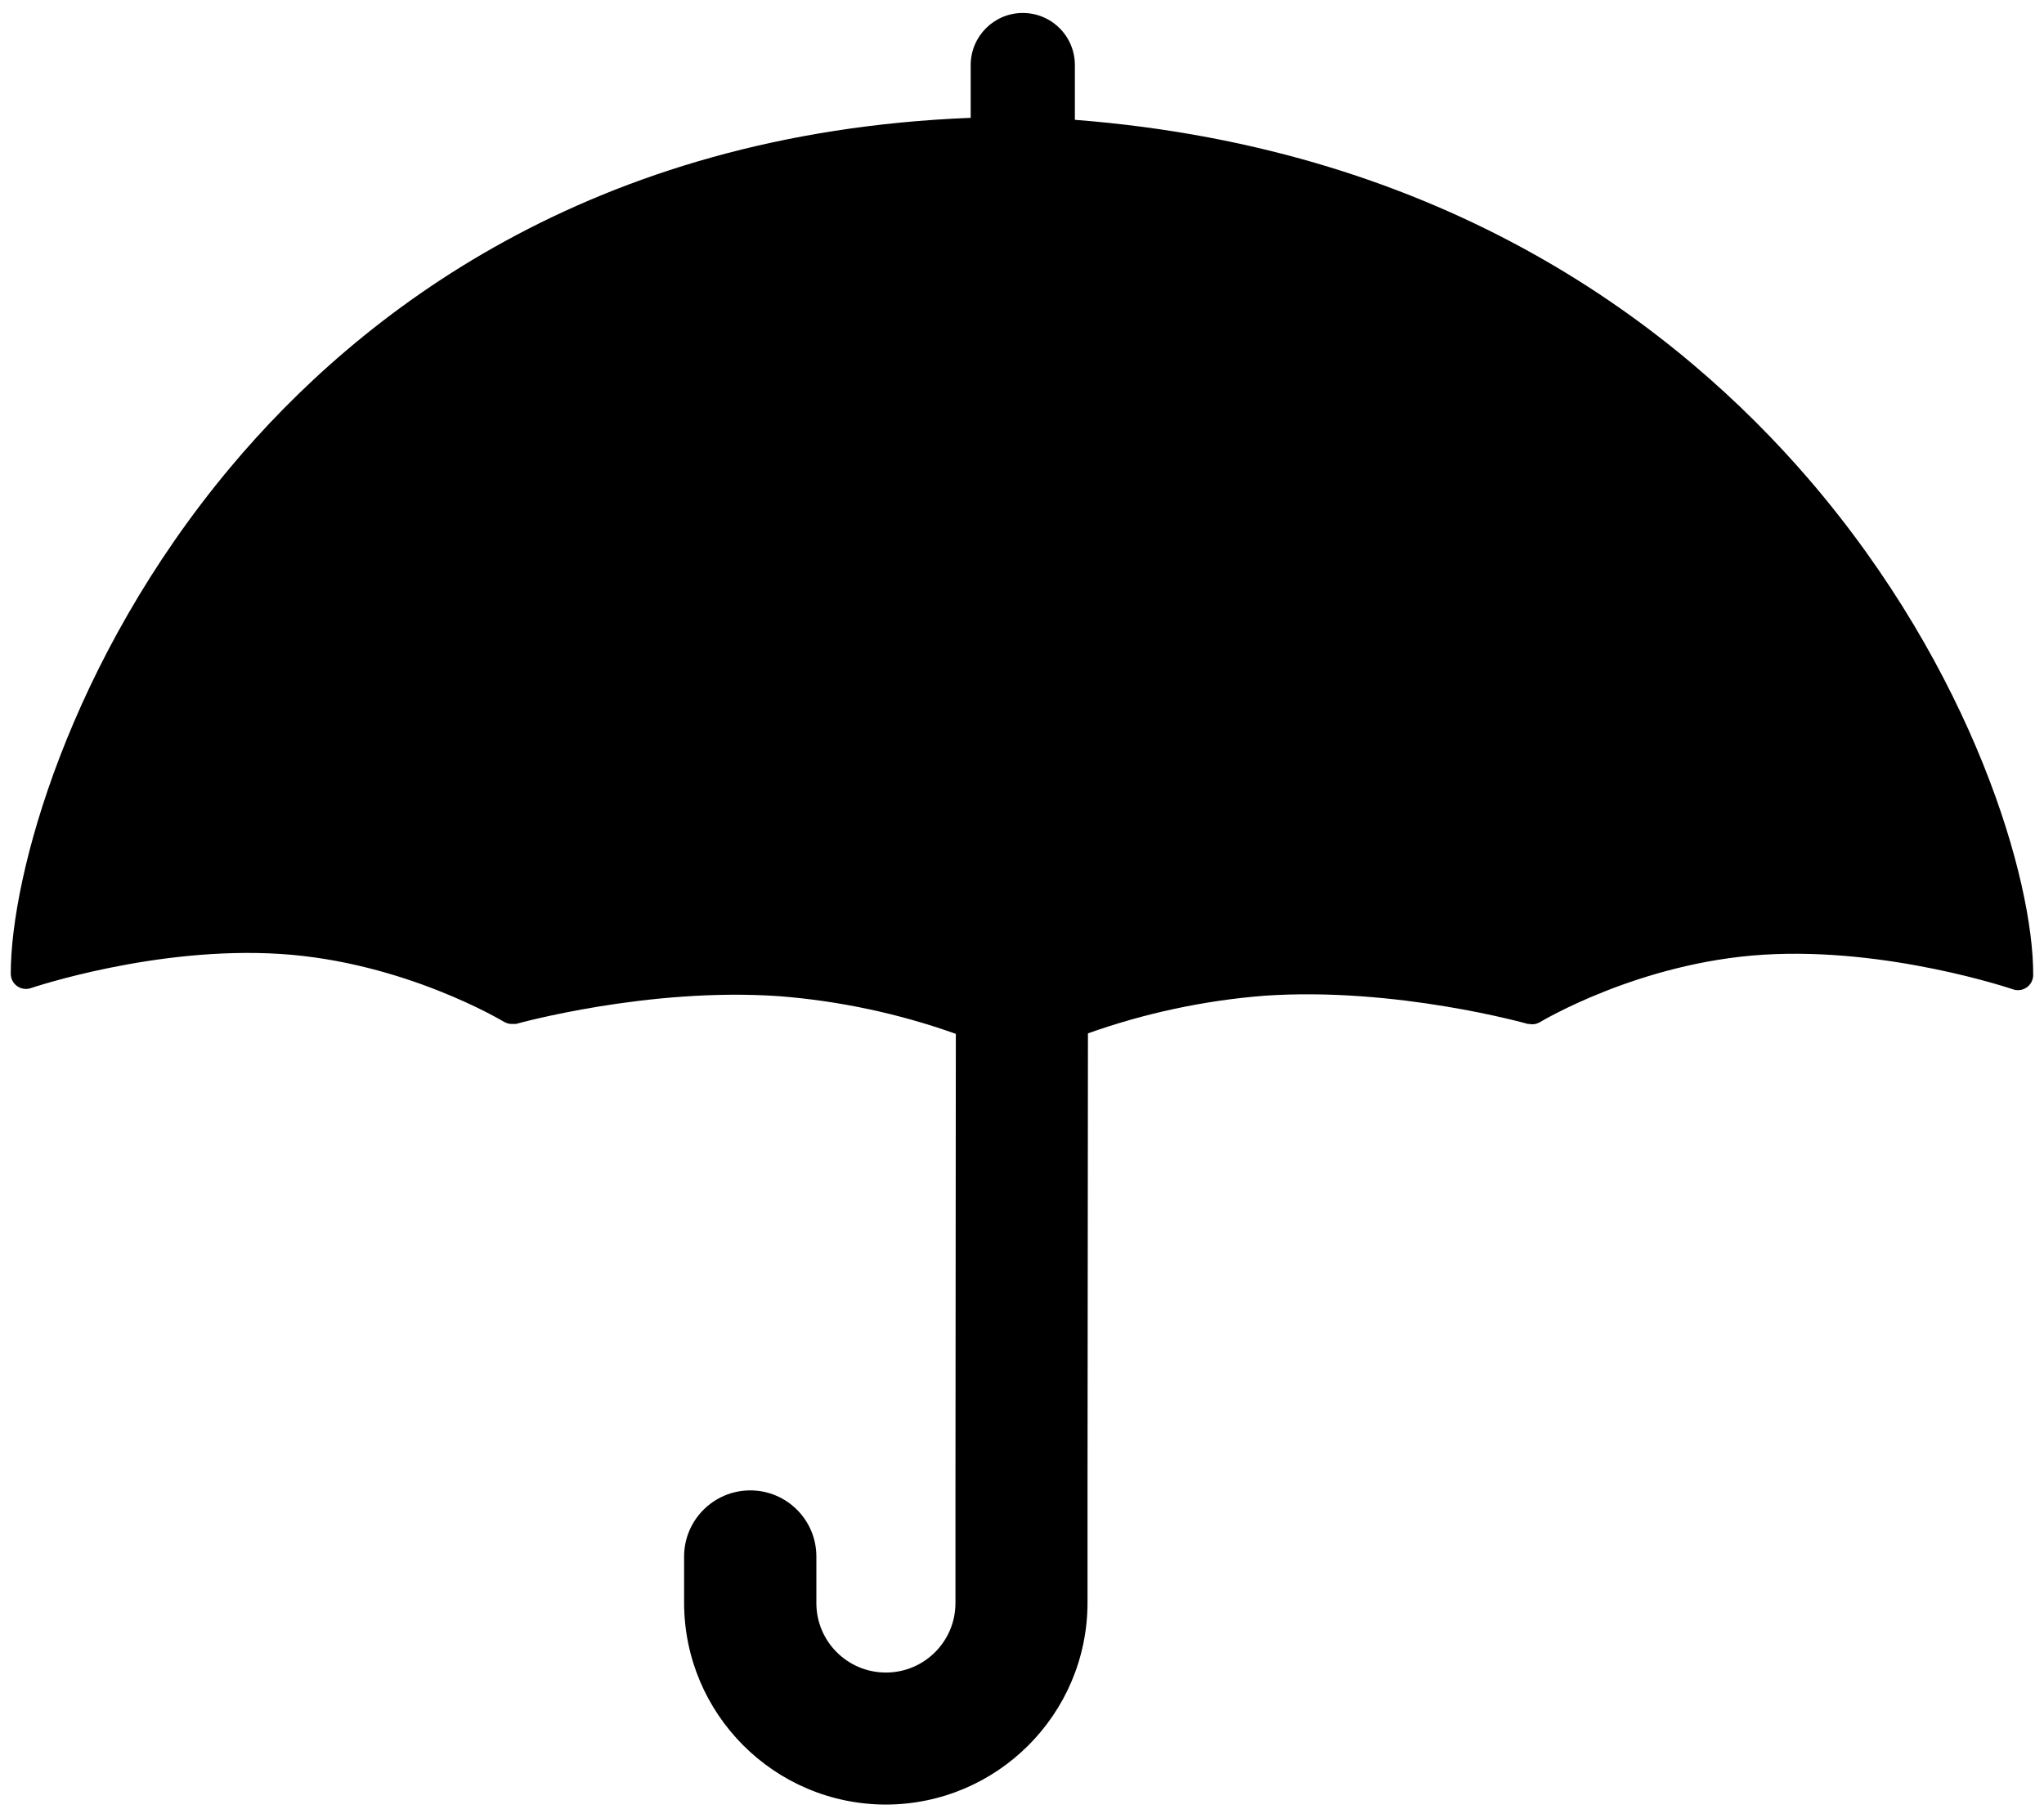
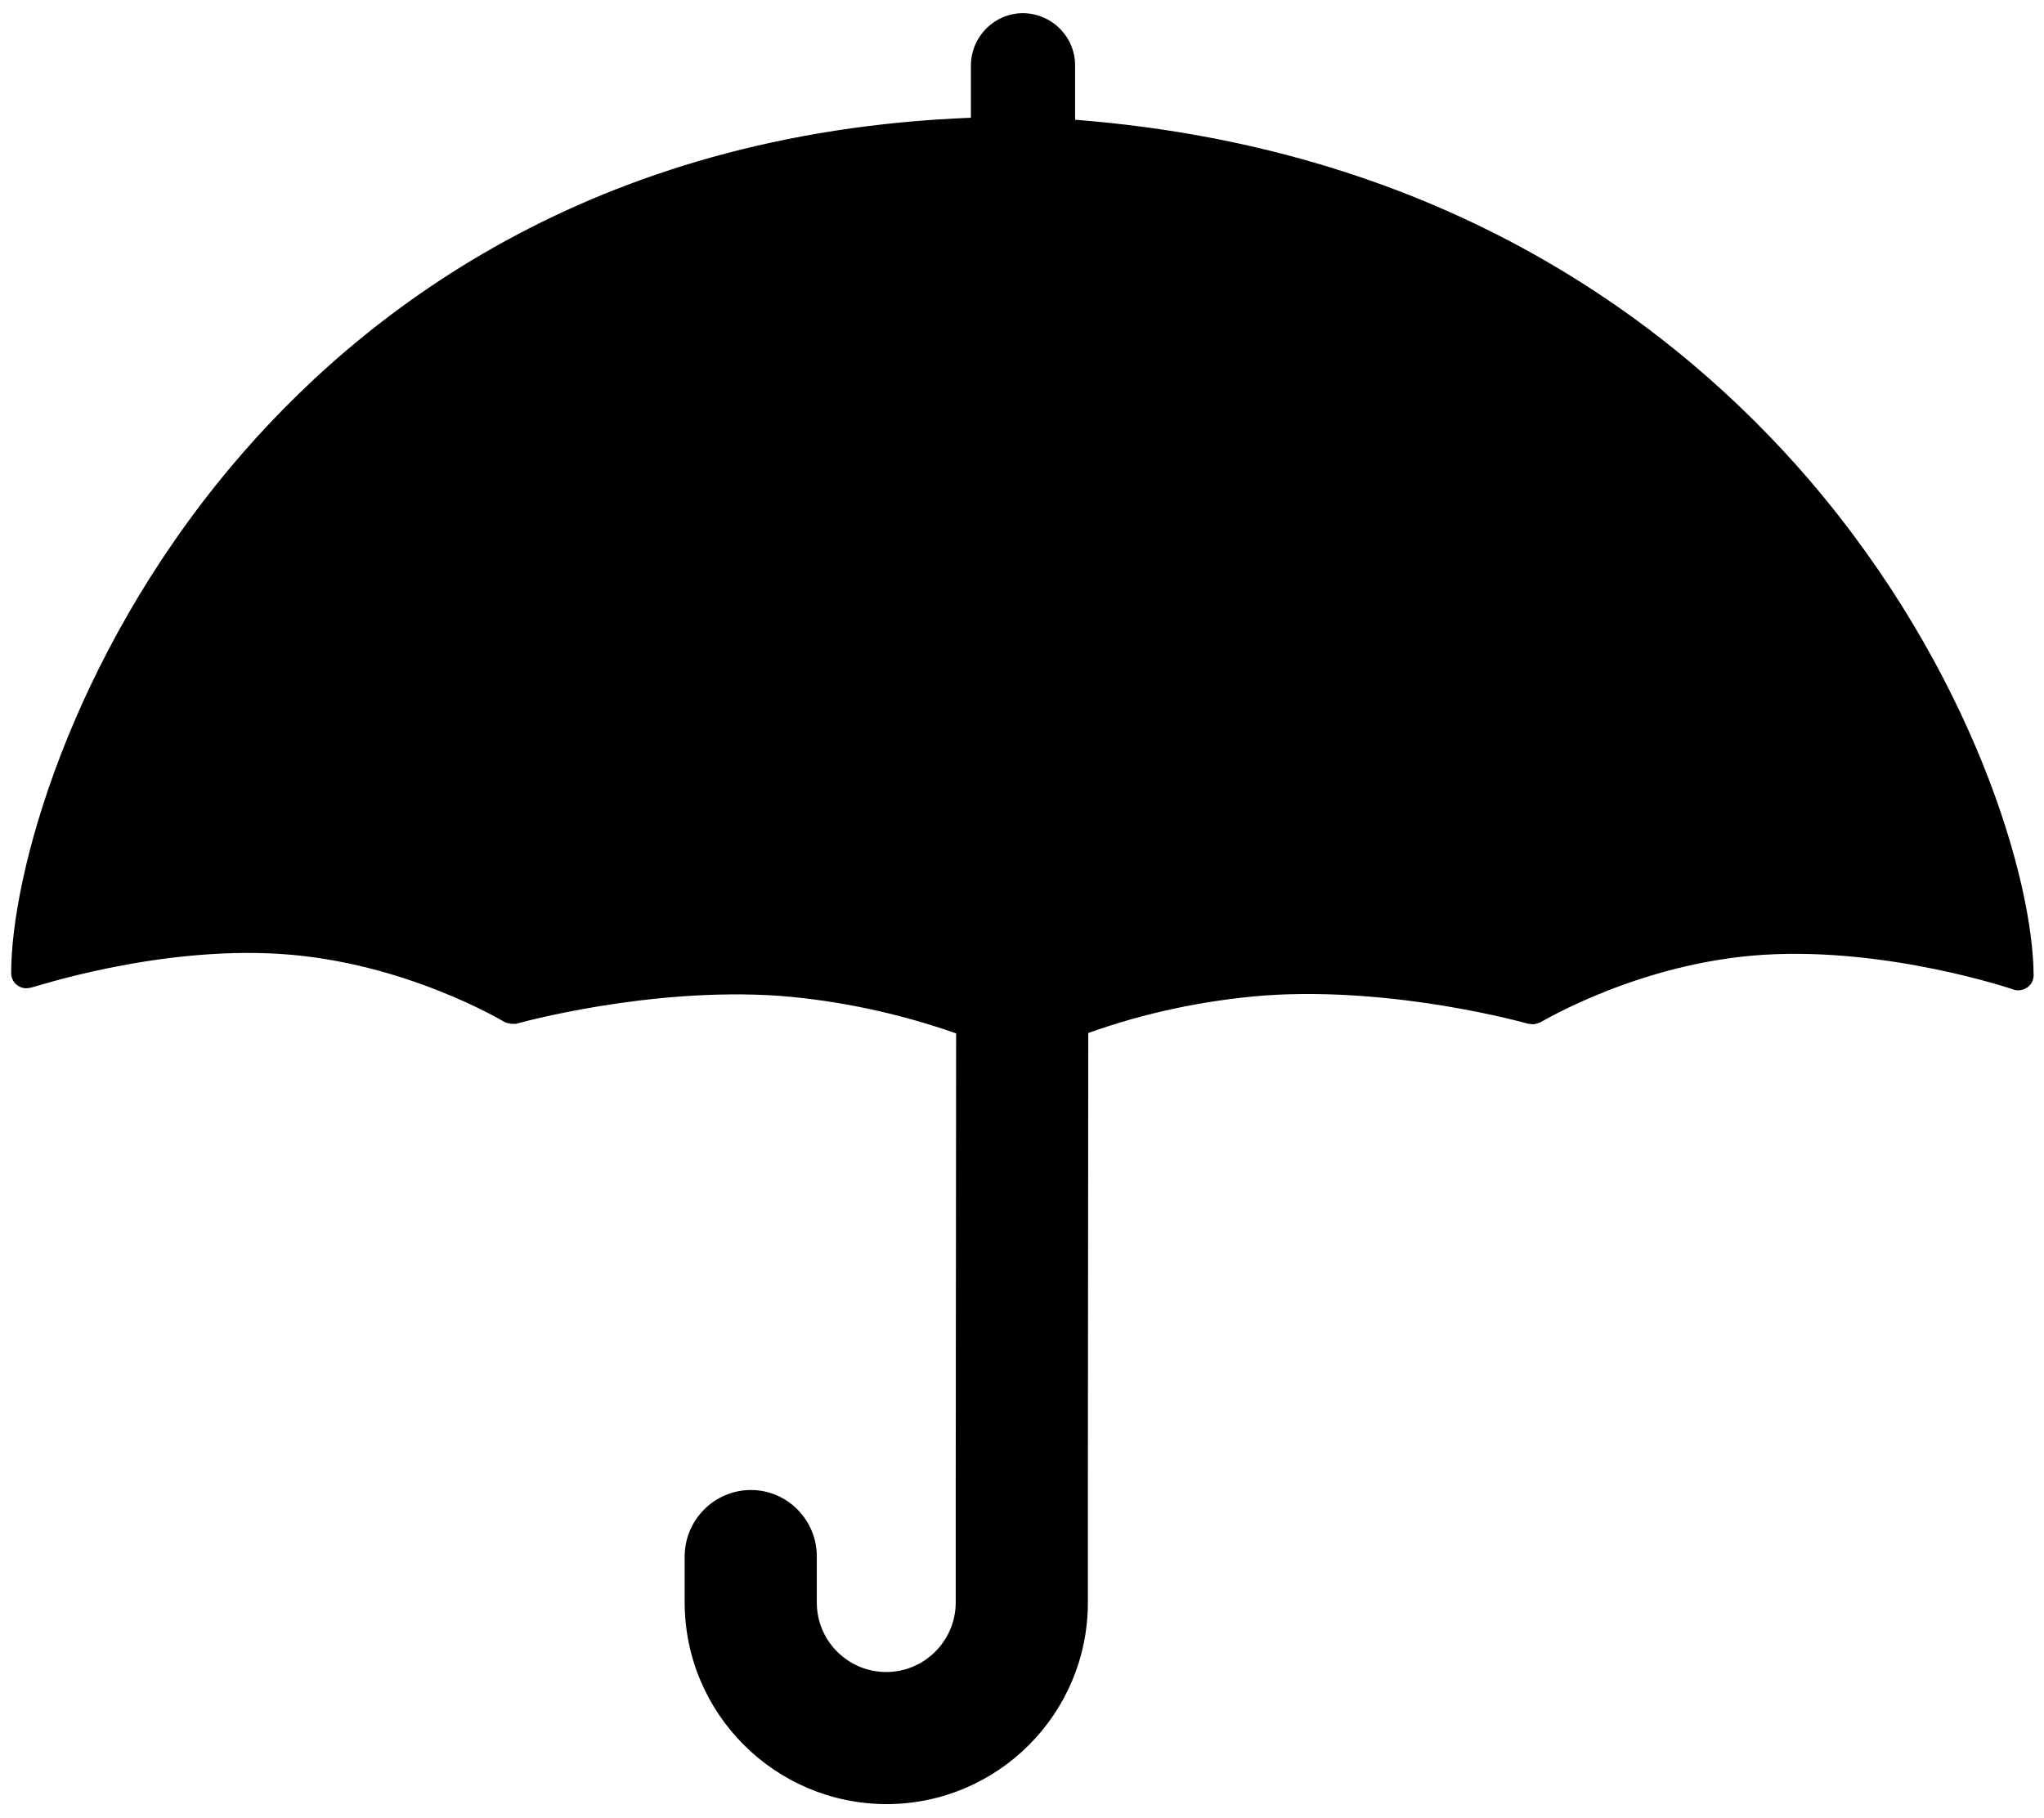
- <svg xmlns="http://www.w3.org/2000/svg" id="Layer_1" data-name="Layer 1" width="380" height="338" viewBox="0 0 380 338">
-   <path d="M336.24,89.06c-24-27.87-66.83-61.39-136.41-66.78V12.1a9.68,9.68,0,0,0-9.68-9.69h0a9.7,9.7,0,0,0-9.69,9.68v9.82C109.67,24.69,66.68,58.4,42.83,86.9,12.87,122.71,2,162.83,2,181.05a2.82,2.82,0,0,0,3.75,2.68c.23-.07,23.16-7.83,46.37-6.35,23.06,1.47,41.39,12.51,41.57,12.62l.15.07a3,3,0,0,0,.41.18l.27.08a3.54,3.54,0,0,0,.47.07l.18,0h.06a3.29,3.29,0,0,0,.44,0l.24,0h0c.25-.07,24.61-6.87,49-5.16a127.56,127.56,0,0,1,32.79,7l-.07,84.41h0l0,21.51A12.93,12.93,0,0,1,164.68,311h0a12.92,12.92,0,0,1-12.91-12.93v-8.64a12.29,12.29,0,0,0-12.29-12.3h0a12.31,12.31,0,0,0-12.3,12.28V298a37.57,37.57,0,0,0,37.49,37.55h0a37.56,37.56,0,0,0,37.51-37.48l0-21.51h0l.08-84.41a127.89,127.89,0,0,1,32.81-7c24.41-1.68,48.75,5.18,49,5.25h0a1,1,0,0,0,.24,0,2.12,2.12,0,0,0,.43.06h.07l.19,0a3.25,3.25,0,0,0,.45-.06l.27-.08a3.12,3.12,0,0,0,.42-.18s.1,0,.14-.07c.19-.11,18.47-11.12,41.59-12.55s46.14,6.36,46.36,6.44a2.83,2.83,0,0,0,3.76-2.67C378.07,163.83,366.94,124.76,336.24,89.06Z" />
+ <svg xmlns="http://www.w3.org/2000/svg" version="1.1" id="Layer_1" x="0px" y="0px" viewBox="0 0 512 455.4" style="enable-background:new 0 0 512 455.4;" xml:space="preserve">
+   <path d="M453,120c-32.3-37.5-90-82.7-183.7-90V16.4c0-7.2-5.8-13-13-13.1c0,0,0,0,0,0l0,0c-7.2,0-13,5.8-13.1,13v13.2  c-95.4,3.7-153.3,49.2-185.4,87.5c-40.4,48.2-55,102.3-55,126.8c0,2.1,1.7,3.8,3.8,3.8c0.4,0,0.9-0.1,1.3-0.2  C8.1,247.5,39,237,70.3,239c31.1,2,55.8,16.9,56,17l0.2,0.1c0.2,0.1,0.4,0.2,0.6,0.2l0.4,0.1c0.2,0,0.4,0.1,0.6,0.1h0.2h0.1  c0.2,0,0.4,0,0.6,0h0.3l0,0c0.3-0.1,33.1-9.3,66-7c15.1,1.2,29.9,4.4,44.2,9.4l-0.1,113.7l0,0v29c-0.1,9.6-7.9,17.3-17.4,17.3l0,0  c-9.6,0-17.4-7.8-17.4-17.4l0,0v-11.6c0-9.1-7.4-16.6-16.5-16.6c0,0,0,0,0,0l0,0c-9.1,0-16.5,7.4-16.6,16.5v11.6  c0,27.9,22.6,50.5,50.5,50.6l0,0c27.9,0,50.5-22.6,50.5-50.5v-29l0,0l0.1-113.7c14.3-5.1,29.1-8.2,44.2-9.4c32.9-2.3,65.7,7,66,7.1  l0,0c0.1,0,0.2,0,0.3,0c0.2,0,0.4,0.1,0.6,0.1h0.1h0.3c0.2,0,0.4,0,0.6-0.1l0.4-0.1c0.2-0.1,0.4-0.1,0.6-0.2c0,0,0.1,0,0.2-0.1  c0.3-0.1,24.9-15,56-16.9c31.1-1.9,62.2,8.6,62.4,8.7c2,0.7,4.2-0.4,4.9-2.3c0.1-0.4,0.2-0.8,0.2-1.2  C509.3,220.7,494.3,168.1,453,120z" />
</svg>
